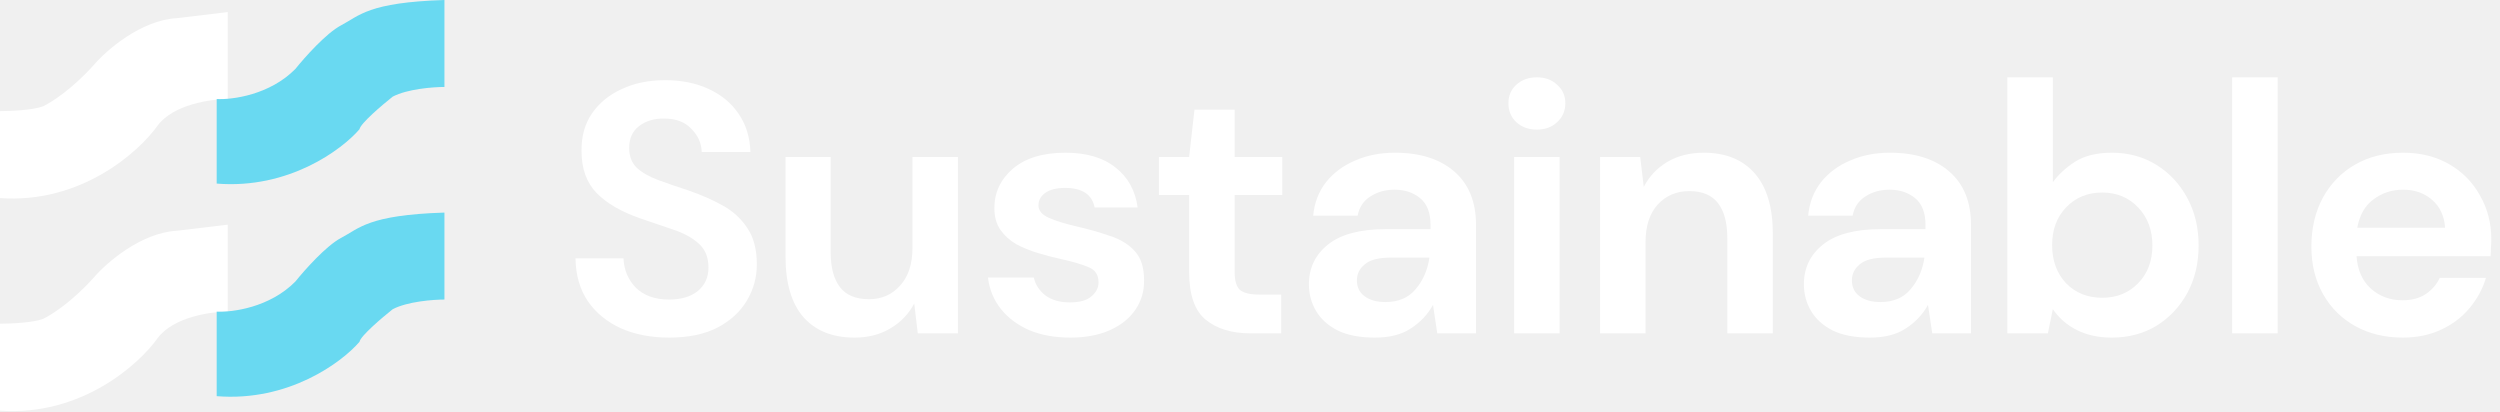
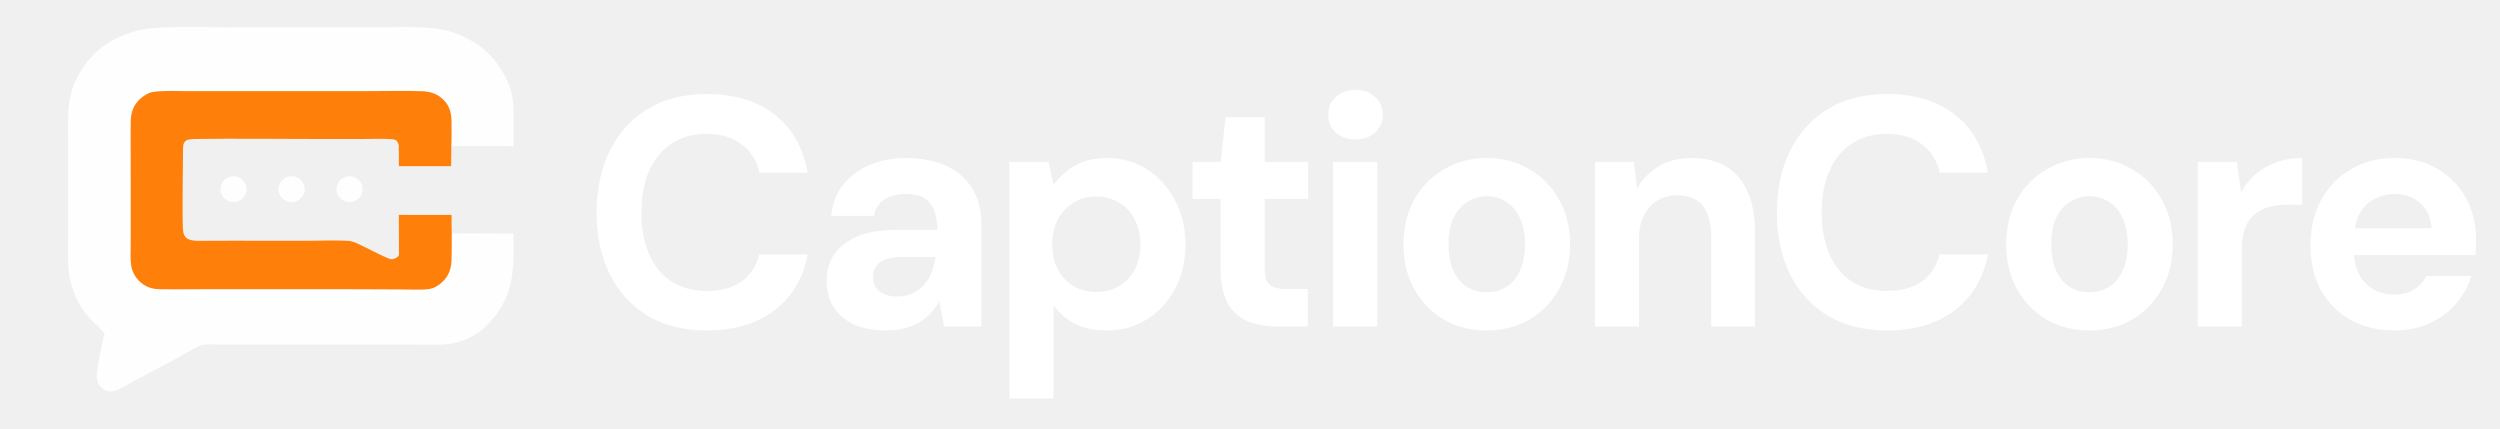
- <svg xmlns="http://www.w3.org/2000/svg" width="225" height="37" viewBox="0 0 225 37" fill="none">
-   <path d="M60.243 30.384C58.6 30.384 57.149 30.107 55.891 29.552C54.632 28.976 53.64 28.165 52.915 27.12C52.189 26.053 51.816 24.763 51.795 23.248H56.115C56.157 24.293 56.531 25.179 57.235 25.904C57.96 26.608 58.952 26.96 60.211 26.96C61.299 26.96 62.163 26.704 62.803 26.192C63.443 25.659 63.763 24.955 63.763 24.08C63.763 23.163 63.475 22.448 62.899 21.936C62.344 21.424 61.597 21.008 60.659 20.688C59.72 20.368 58.717 20.027 57.651 19.664C55.923 19.067 54.6 18.299 53.683 17.36C52.787 16.421 52.339 15.173 52.339 13.616C52.317 12.293 52.627 11.163 53.267 10.224C53.928 9.264 54.824 8.528 55.955 8.016C57.085 7.483 58.387 7.216 59.859 7.216C61.352 7.216 62.664 7.483 63.795 8.016C64.947 8.549 65.843 9.296 66.483 10.256C67.144 11.216 67.496 12.357 67.539 13.68H63.155C63.133 12.891 62.824 12.197 62.227 11.6C61.651 10.981 60.84 10.672 59.795 10.672C58.899 10.651 58.141 10.875 57.523 11.344C56.925 11.792 56.627 12.453 56.627 13.328C56.627 14.075 56.861 14.672 57.331 15.12C57.8 15.547 58.44 15.909 59.251 16.208C60.061 16.507 60.989 16.827 62.035 17.168C63.144 17.552 64.157 18 65.075 18.512C65.992 19.024 66.728 19.707 67.283 20.56C67.837 21.392 68.115 22.469 68.115 23.792C68.115 24.965 67.816 26.053 67.219 27.056C66.621 28.059 65.736 28.869 64.563 29.488C63.389 30.085 61.949 30.384 60.243 30.384Z" fill="white" />
-   <path d="M76.904 30.384C74.921 30.384 73.385 29.765 72.296 28.528C71.23 27.291 70.697 25.477 70.697 23.088V14.128H74.76V22.704C74.76 24.069 75.038 25.115 75.593 25.84C76.147 26.565 77.022 26.928 78.216 26.928C79.347 26.928 80.275 26.523 81.001 25.712C81.747 24.901 82.121 23.771 82.121 22.32V14.128H86.216V30H82.6L82.281 27.312C81.79 28.251 81.075 28.997 80.136 29.552C79.219 30.107 78.142 30.384 76.904 30.384Z" fill="white" />
-   <path d="M96.341 30.384C94.933 30.384 93.696 30.16 92.629 29.712C91.563 29.243 90.709 28.603 90.069 27.792C89.429 26.981 89.045 26.043 88.917 24.976H93.045C93.173 25.595 93.515 26.128 94.069 26.576C94.645 27.003 95.381 27.216 96.277 27.216C97.173 27.216 97.824 27.035 98.229 26.672C98.656 26.309 98.869 25.893 98.869 25.424C98.869 24.741 98.571 24.283 97.973 24.048C97.376 23.792 96.544 23.547 95.477 23.312C94.795 23.163 94.101 22.981 93.397 22.768C92.693 22.555 92.043 22.288 91.445 21.968C90.869 21.627 90.4 21.2 90.037 20.688C89.675 20.155 89.493 19.504 89.493 18.736C89.493 17.328 90.048 16.144 91.157 15.184C92.288 14.224 93.867 13.744 95.893 13.744C97.771 13.744 99.264 14.181 100.373 15.056C101.504 15.931 102.176 17.136 102.389 18.672H98.517C98.283 17.499 97.397 16.912 95.861 16.912C95.093 16.912 94.496 17.061 94.069 17.36C93.664 17.659 93.461 18.032 93.461 18.48C93.461 18.949 93.771 19.323 94.389 19.6C95.008 19.877 95.829 20.133 96.853 20.368C97.963 20.624 98.976 20.912 99.893 21.232C100.832 21.531 101.579 21.989 102.133 22.608C102.688 23.205 102.965 24.069 102.965 25.2C102.987 26.181 102.731 27.067 102.197 27.856C101.664 28.645 100.896 29.264 99.893 29.712C98.891 30.16 97.707 30.384 96.341 30.384Z" fill="white" />
-   <path d="M112.526 30C110.862 30 109.528 29.595 108.526 28.784C107.523 27.973 107.022 26.533 107.022 24.464V17.552H104.302V14.128H107.022L107.502 9.872H111.118V14.128H115.406V17.552H111.118V24.496C111.118 25.264 111.278 25.797 111.598 26.096C111.939 26.373 112.515 26.512 113.326 26.512H115.31V30H112.526Z" fill="white" />
-   <path d="M123.755 30.384C122.389 30.384 121.269 30.171 120.395 29.744C119.52 29.296 118.869 28.709 118.442 27.984C118.016 27.259 117.802 26.459 117.802 25.584C117.802 24.112 118.379 22.917 119.531 22C120.683 21.083 122.41 20.624 124.715 20.624H128.747V20.24C128.747 19.152 128.437 18.352 127.818 17.84C127.2 17.328 126.432 17.072 125.514 17.072C124.682 17.072 123.957 17.275 123.339 17.68C122.72 18.064 122.336 18.64 122.187 19.408H118.187C118.293 18.256 118.677 17.253 119.339 16.4C120.021 15.547 120.896 14.896 121.963 14.448C123.029 13.979 124.224 13.744 125.547 13.744C127.808 13.744 129.589 14.309 130.891 15.44C132.192 16.571 132.842 18.171 132.842 20.24V30H129.354L128.971 27.44C128.501 28.293 127.84 28.997 126.986 29.552C126.154 30.107 125.077 30.384 123.755 30.384ZM124.683 27.184C125.856 27.184 126.762 26.8 127.402 26.032C128.064 25.264 128.48 24.315 128.65 23.184H125.162C124.075 23.184 123.296 23.387 122.826 23.792C122.357 24.176 122.122 24.656 122.122 25.232C122.122 25.851 122.357 26.331 122.826 26.672C123.296 27.013 123.915 27.184 124.683 27.184Z" fill="white" />
-   <path d="M138.319 11.664C137.573 11.664 136.954 11.44 136.463 10.992C135.994 10.544 135.759 9.979 135.759 9.296C135.759 8.613 135.994 8.059 136.463 7.632C136.954 7.184 137.573 6.96 138.319 6.96C139.066 6.96 139.674 7.184 140.143 7.632C140.634 8.059 140.879 8.613 140.879 9.296C140.879 9.979 140.634 10.544 140.143 10.992C139.674 11.44 139.066 11.664 138.319 11.664ZM136.271 30V14.128H140.367V30H136.271Z" fill="white" />
-   <path d="M144.003 30V14.128H147.618L147.939 16.816C148.429 15.877 149.133 15.131 150.051 14.576C150.989 14.021 152.088 13.744 153.346 13.744C155.309 13.744 156.835 14.363 157.923 15.6C159.01 16.837 159.555 18.651 159.555 21.04V30H155.458V21.424C155.458 20.059 155.181 19.013 154.626 18.288C154.072 17.563 153.208 17.2 152.035 17.2C150.883 17.2 149.933 17.605 149.187 18.416C148.461 19.227 148.098 20.357 148.098 21.808V30H144.003Z" fill="white" />
-   <path d="M168.303 30.384C166.938 30.384 165.818 30.171 164.943 29.744C164.069 29.296 163.418 28.709 162.991 27.984C162.565 27.259 162.351 26.459 162.351 25.584C162.351 24.112 162.927 22.917 164.079 22C165.231 21.083 166.959 20.624 169.263 20.624H173.295V20.24C173.295 19.152 172.986 18.352 172.367 17.84C171.749 17.328 170.981 17.072 170.063 17.072C169.231 17.072 168.506 17.275 167.887 17.68C167.269 18.064 166.885 18.64 166.735 19.408H162.735C162.842 18.256 163.226 17.253 163.887 16.4C164.57 15.547 165.445 14.896 166.511 14.448C167.578 13.979 168.773 13.744 170.095 13.744C172.357 13.744 174.138 14.309 175.439 15.44C176.741 16.571 177.391 18.171 177.391 20.24V30H173.903L173.519 27.44C173.05 28.293 172.389 28.997 171.535 29.552C170.703 30.107 169.626 30.384 168.303 30.384ZM169.231 27.184C170.405 27.184 171.311 26.8 171.951 26.032C172.613 25.264 173.029 24.315 173.199 23.184H169.711C168.623 23.184 167.845 23.387 167.375 23.792C166.906 24.176 166.671 24.656 166.671 25.232C166.671 25.851 166.906 26.331 167.375 26.672C167.845 27.013 168.463 27.184 169.231 27.184Z" fill="white" />
-   <path d="M190.068 30.384C188.873 30.384 187.828 30.16 186.932 29.712C186.036 29.264 185.311 28.635 184.756 27.824L184.308 30H180.66V6.96H184.756V16.4C185.268 15.696 185.94 15.077 186.772 14.544C187.625 14.011 188.724 13.744 190.068 13.744C191.561 13.744 192.895 14.107 194.068 14.832C195.241 15.557 196.169 16.549 196.852 17.808C197.535 19.067 197.876 20.496 197.876 22.096C197.876 23.696 197.535 25.125 196.852 26.384C196.169 27.621 195.241 28.603 194.068 29.328C192.895 30.032 191.561 30.384 190.068 30.384ZM189.204 26.8C190.505 26.8 191.583 26.363 192.436 25.488C193.289 24.613 193.716 23.483 193.716 22.096C193.716 20.709 193.289 19.568 192.436 18.672C191.583 17.776 190.505 17.328 189.204 17.328C187.881 17.328 186.793 17.776 185.94 18.672C185.108 19.547 184.692 20.677 184.692 22.064C184.692 23.451 185.108 24.592 185.94 25.488C186.793 26.363 187.881 26.8 189.204 26.8Z" fill="white" />
-   <path d="M200.895 30V6.96H204.991V30H200.895Z" fill="white" />
-   <path d="M216.248 30.384C214.648 30.384 213.23 30.043 211.992 29.36C210.755 28.677 209.784 27.717 209.08 26.48C208.376 25.243 208.024 23.813 208.024 22.192C208.024 20.549 208.366 19.088 209.048 17.808C209.752 16.528 210.712 15.536 211.928 14.832C213.166 14.107 214.616 13.744 216.28 13.744C217.838 13.744 219.214 14.085 220.408 14.768C221.603 15.451 222.531 16.389 223.192 17.584C223.875 18.757 224.216 20.069 224.216 21.52C224.216 21.755 224.206 22 224.184 22.256C224.184 22.512 224.174 22.779 224.152 23.056H212.088C212.174 24.293 212.6 25.264 213.368 25.968C214.158 26.672 215.107 27.024 216.216 27.024C217.048 27.024 217.742 26.843 218.296 26.48C218.872 26.096 219.299 25.605 219.576 25.008H223.736C223.438 26.011 222.936 26.928 222.232 27.76C221.55 28.571 220.696 29.211 219.672 29.68C218.67 30.149 217.528 30.384 216.248 30.384ZM216.28 17.072C215.278 17.072 214.392 17.36 213.624 17.936C212.856 18.491 212.366 19.344 212.152 20.496H220.056C219.992 19.451 219.608 18.619 218.904 18C218.2 17.381 217.326 17.072 216.28 17.072Z" fill="white" />
-   <path d="M20.499 8.914V1.087L15.956 1.631C12.676 1.804 9.566 4.529 8.421 5.87C6.471 8.044 4.58 9.24 3.878 9.566C2.992 9.914 0.923 10.001 0 10.001V17.828C7.269 18.349 12.484 13.697 14.183 11.305C15.601 9.392 18.984 8.914 20.499 8.914Z" fill="white" />
-   <path d="M40 7.827V0C33.13 0.217 32.355 1.413 30.692 2.283C29.363 2.978 27.405 5.182 26.593 6.196C24.288 8.544 20.905 8.986 19.501 8.914V16.523C25.972 17.045 30.766 13.479 32.355 11.631C32.443 11.11 34.386 9.457 35.346 8.696C36.676 8.001 39.003 7.827 40 7.827Z" fill="#69D9F1" />
-   <path d="M20.499 28.046V20.219L15.956 20.763C12.676 20.936 9.566 23.661 8.421 25.002C6.471 27.176 4.58 28.372 3.878 28.698C2.992 29.046 0.923 29.133 0 29.133V36.959C7.269 37.481 12.484 32.829 14.183 30.437C15.601 28.524 18.984 28.046 20.499 28.046Z" fill="white" />
-   <path d="M40 26.959V19.132C33.13 19.349 32.355 20.545 30.692 21.415C29.363 22.11 27.405 24.314 26.593 25.328C24.288 27.676 20.905 28.118 19.501 28.046V35.655C25.972 36.177 30.766 32.611 32.355 30.763C32.443 30.242 34.386 28.589 35.346 27.828C36.676 27.133 39.003 26.959 40 26.959Z" fill="#69D9F1" />
+ <svg xmlns="http://www.w3.org/2000/svg" width="245" height="42" viewBox="0 0 245 42" fill="none">
+   <path d="M10.25 32.675C9.806 32.121 9.217 31.666 8.739 31.139C7.455 29.725 6.738 27.743 6.683 25.857C6.654 24.862 6.677 23.86 6.678 22.864L6.678 17.243L6.677 13.387C6.676 11.992 6.605 10.593 6.946 9.225C7.306 7.777 8.113 6.444 9.15 5.367C10.316 4.157 12.097 3.284 13.739 2.94C14.588 2.762 15.631 2.69 16.505 2.67C18.304 2.629 20.113 2.669 21.914 2.669L32.642 2.668L38.267 2.666C40 2.666 41.761 2.578 43.469 2.927C45.049 3.249 46.667 4.104 47.829 5.208C48.446 5.794 48.971 6.51 49.374 7.254C49.703 7.863 49.983 8.492 50.141 9.166C50.349 10.052 50.322 10.947 50.322 11.85C50.317 12.674 50.32 13.499 50.331 14.323C48.3 14.297 46.265 14.322 44.233 14.321C44.112 14.76 44.145 15.834 44.207 16.288C43.38 16.213 42.523 16.289 41.692 16.29C40.828 16.291 39.943 16.288 39.09 16.29C39.095 15.731 39.169 14.753 39.071 14.243C39.039 14.072 38.968 13.908 38.849 13.778C38.739 13.657 38.343 13.634 38.176 13.627C37.331 13.587 36.469 13.62 35.623 13.62L30.739 13.621C26.88 13.623 23.012 13.566 19.154 13.622C18.896 13.626 18.25 13.585 18.052 13.76C17.878 13.915 17.863 14.384 17.839 14.603C17.744 15.493 17.911 16.691 17.912 17.614C17.913 19.156 17.873 20.711 17.916 22.252C17.925 22.582 17.965 23.041 18.223 23.281C18.422 23.467 18.714 23.539 18.978 23.57C19.429 23.622 19.901 23.595 20.354 23.593L22.664 23.588L30.282 23.591C31.455 23.591 32.836 23.528 33.987 23.591C34.203 23.603 34.419 23.634 34.624 23.7C35.344 23.933 38.003 25.514 38.379 25.485C38.657 25.463 38.971 25.315 39.161 25.134C39.121 23.843 39.096 22.348 39.083 21.057C40.794 21.067 42.504 21.068 44.214 21.059C44.174 21.384 44.099 22.611 44.235 22.886C46.26 22.846 48.293 22.885 50.319 22.885C50.319 24.502 50.398 26.156 50.043 27.772C49.612 29.732 48.306 31.687 46.584 32.771C45.825 33.248 44.923 33.584 44.032 33.705C43.182 33.82 42.301 33.776 41.445 33.775L37.609 33.772L24.291 33.773L21.357 33.77C20.9 33.77 20.311 33.705 19.869 33.803C19.291 33.932 18.213 34.626 17.67 34.928C16.346 35.663 14.99 36.333 13.655 37.049C12.962 37.42 11.969 38.063 11.246 38.31C11.038 38.38 10.726 38.361 10.515 38.312C10.179 38.233 9.854 37.942 9.679 37.656C9.542 37.431 9.483 37.191 9.478 36.93C9.462 36.163 10.036 33.5 10.25 32.675Z" fill="#FEFEFE" />
+   <path d="M44.274 22.886C44.289 23.723 44.257 24.56 44.253 25.398C44.24 26.269 44.008 27.007 43.362 27.624C42.986 27.984 42.524 28.264 41.996 28.332C41.236 28.431 40.105 28.363 39.303 28.363L33.341 28.34L20.883 28.339C19.152 28.338 17.416 28.37 15.687 28.344C14.852 28.331 14.192 28.105 13.607 27.504C13.216 27.108 12.956 26.603 12.863 26.057C12.76 25.445 12.807 24.781 12.808 24.162L12.811 21.205L12.808 15.151C12.807 14.063 12.789 12.971 12.813 11.883C12.832 11.029 13.059 10.323 13.699 9.723C13.997 9.443 14.504 9.094 14.913 9.027C16.049 8.844 17.267 8.932 18.418 8.932L24.095 8.932L35.513 8.932C37.464 8.932 39.427 8.88 41.376 8.937C42.191 8.96 42.946 9.227 43.511 9.828C44.304 10.673 44.258 11.582 44.255 12.649C44.259 13.206 44.251 13.764 44.233 14.321C44.233 14.813 44.207 15.828 44.207 16.288C43.36 16.283 42.523 16.289 41.692 16.29C40.828 16.291 39.943 16.288 39.09 16.288C39.095 15.728 39.09 14.743 39.072 14.243C39.039 14.072 38.968 13.908 38.849 13.778C38.739 13.657 38.343 13.634 38.176 13.627C37.331 13.587 36.469 13.62 35.623 13.62L30.739 13.621C26.88 13.623 23.012 13.566 19.154 13.622C18.896 13.626 18.402 13.625 18.204 13.801C17.91 14.041 17.96 14.39 17.936 14.608C17.936 15.515 17.91 16.698 17.91 17.622C17.91 19.166 17.873 20.711 17.916 22.252C17.925 22.582 17.965 23.041 18.223 23.281C18.422 23.467 18.714 23.539 18.978 23.57C19.429 23.622 19.901 23.595 20.354 23.593L22.664 23.588L30.282 23.591C31.455 23.591 32.836 23.528 33.987 23.591C34.203 23.603 34.419 23.634 34.624 23.7C35.344 23.933 38.01 25.436 38.386 25.407C38.664 25.385 39.083 25.204 39.101 24.933C39.101 24.642 39.096 22.348 39.083 21.057C40.794 21.067 42.542 21.068 44.253 21.059C44.253 21.413 44.253 22.606 44.274 22.886Z" fill="#FE800A" />
+   <path d="M28.47 17.388C28.715 17.383 28.956 17.446 29.166 17.57C29.579 17.81 29.729 18.179 29.844 18.612C29.788 18.792 29.731 18.988 29.635 19.152C29.412 19.533 29.032 19.666 28.625 19.773C28.378 19.774 28.092 19.682 27.883 19.555C27.606 19.387 27.395 19.111 27.328 18.795C27.266 18.508 27.349 18.227 27.513 17.989C27.742 17.657 28.076 17.466 28.47 17.388Z" fill="#FEFEFE" />
+   <path d="M34.167 17.393C34.82 17.35 35.387 17.83 35.445 18.473C35.504 19.117 35.031 19.688 34.381 19.761C33.947 19.809 33.521 19.622 33.267 19.271C33.013 18.919 32.971 18.46 33.158 18.07C33.345 17.68 33.731 17.421 34.167 17.393Z" fill="#FEFEFE" />
+   <ellipse cx="22.885" cy="18.534" rx="1.279" ry="1.264" fill="#FEFEFE" />
+   <ellipse cx="28.571" cy="18.534" rx="1.279" ry="1.264" fill="#FEFEFE" />
+   <ellipse cx="34.257" cy="18.534" rx="1.279" ry="1.264" fill="#FEFEFE" />
+   <path d="M69.256 32.384C67.016 32.384 65.085 31.904 63.464 30.944C61.864 29.963 60.627 28.608 59.752 26.88C58.899 25.131 58.472 23.115 58.472 20.832C58.472 18.549 58.899 16.533 59.752 14.784C60.627 13.035 61.864 11.669 63.464 10.688C65.085 9.707 67.016 9.216 69.256 9.216C71.965 9.216 74.184 9.888 75.912 11.232C77.64 12.576 78.717 14.475 79.144 16.928H74.44C74.163 15.733 73.576 14.805 72.68 14.144C71.805 13.461 70.653 13.12 69.224 13.12C67.901 13.12 66.76 13.44 65.8 14.08C64.861 14.699 64.136 15.584 63.624 16.736C63.112 17.867 62.856 19.232 62.856 20.832C62.856 22.411 63.112 23.776 63.624 24.928C64.136 26.08 64.861 26.965 65.8 27.584C66.76 28.203 67.901 28.512 69.224 28.512C70.653 28.512 71.805 28.203 72.68 27.584C73.555 26.944 74.131 26.059 74.408 24.928H79.144C78.717 27.253 77.64 29.077 75.912 30.4C74.184 31.723 71.965 32.384 69.256 32.384ZM86.897 32.384C85.553 32.384 84.444 32.171 83.569 31.744C82.694 31.296 82.044 30.709 81.617 29.984C81.212 29.237 81.009 28.416 81.009 27.52C81.009 26.539 81.254 25.675 81.745 24.928C82.257 24.181 83.014 23.595 84.017 23.168C85.041 22.741 86.321 22.528 87.857 22.528H91.857C91.857 21.739 91.75 21.088 91.537 20.576C91.324 20.043 90.993 19.648 90.545 19.392C90.097 19.136 89.5 19.008 88.753 19.008C87.942 19.008 87.249 19.189 86.673 19.552C86.118 19.893 85.777 20.427 85.649 21.152H81.457C81.564 20 81.937 19.008 82.577 18.176C83.238 17.323 84.102 16.661 85.169 16.192C86.257 15.723 87.462 15.488 88.785 15.488C90.3 15.488 91.612 15.744 92.721 16.256C93.83 16.768 94.684 17.504 95.281 18.464C95.878 19.424 96.177 20.608 96.177 22.016V32H92.529L92.049 29.536C91.814 29.963 91.537 30.347 91.217 30.688C90.897 31.029 90.524 31.328 90.097 31.584C89.67 31.84 89.19 32.032 88.657 32.16C88.124 32.309 87.537 32.384 86.897 32.384ZM87.921 29.056C88.476 29.056 88.966 28.96 89.393 28.768C89.841 28.555 90.225 28.277 90.545 27.936C90.865 27.573 91.11 27.168 91.281 26.72C91.473 26.251 91.601 25.749 91.665 25.216V25.184H88.369C87.708 25.184 87.164 25.269 86.737 25.44C86.332 25.589 86.033 25.813 85.841 26.112C85.649 26.411 85.553 26.752 85.553 27.136C85.553 27.563 85.649 27.915 85.841 28.192C86.033 28.469 86.31 28.683 86.673 28.832C87.036 28.981 87.452 29.056 87.921 29.056ZM98.927 39.04V15.872H102.767L103.247 18.112C103.588 17.643 103.994 17.216 104.463 16.832C104.932 16.427 105.487 16.107 106.127 15.872C106.788 15.616 107.556 15.488 108.431 15.488C109.946 15.488 111.279 15.861 112.431 16.608C113.583 17.355 114.49 18.368 115.151 19.648C115.834 20.907 116.175 22.347 116.175 23.968C116.175 25.589 115.834 27.04 115.151 28.32C114.468 29.579 113.551 30.571 112.399 31.296C111.247 32.021 109.935 32.384 108.463 32.384C107.268 32.384 106.234 32.171 105.359 31.744C104.506 31.296 103.802 30.688 103.247 29.92V39.04H98.927ZM107.439 28.608C108.292 28.608 109.039 28.416 109.679 28.032C110.34 27.648 110.852 27.104 111.215 26.4C111.578 25.696 111.759 24.885 111.759 23.968C111.759 23.051 111.578 22.24 111.215 21.536C110.852 20.811 110.34 20.256 109.679 19.872C109.039 19.467 108.292 19.264 107.439 19.264C106.607 19.264 105.86 19.467 105.199 19.872C104.559 20.256 104.047 20.8 103.663 21.504C103.3 22.208 103.119 23.019 103.119 23.936C103.119 24.853 103.3 25.675 103.663 26.4C104.047 27.104 104.559 27.648 105.199 28.032C105.86 28.416 106.607 28.608 107.439 28.608ZM125.255 32C124.124 32 123.132 31.829 122.279 31.488C121.447 31.125 120.796 30.539 120.327 29.728C119.857 28.896 119.623 27.765 119.623 26.336V19.488H116.871V15.872H119.623L120.103 11.488H123.943V15.872H128.199V19.488H123.943V26.4C123.943 27.125 124.103 27.627 124.423 27.904C124.743 28.181 125.287 28.32 126.055 28.32H128.167V32H125.255ZM130.65 32V15.872H134.97V32H130.65ZM132.826 13.664C132.058 13.664 131.418 13.44 130.906 12.992C130.416 12.523 130.17 11.936 130.17 11.232C130.17 10.528 130.416 9.952 130.906 9.504C131.418 9.035 132.058 8.8 132.826 8.8C133.616 8.8 134.256 9.035 134.746 9.504C135.258 9.952 135.514 10.528 135.514 11.232C135.514 11.936 135.258 12.523 134.746 12.992C134.256 13.44 133.616 13.664 132.826 13.664ZM145.672 32.384C144.136 32.384 142.749 32.032 141.512 31.328C140.296 30.603 139.325 29.611 138.6 28.352C137.896 27.072 137.544 25.611 137.544 23.968C137.544 22.283 137.896 20.811 138.6 19.552C139.325 18.272 140.306 17.28 141.544 16.576C142.781 15.851 144.168 15.488 145.704 15.488C147.261 15.488 148.648 15.851 149.864 16.576C151.101 17.28 152.072 18.272 152.776 19.552C153.501 20.811 153.864 22.272 153.864 23.936C153.864 25.6 153.501 27.072 152.776 28.352C152.072 29.611 151.101 30.603 149.864 31.328C148.626 32.032 147.229 32.384 145.672 32.384ZM145.672 28.64C146.397 28.64 147.037 28.469 147.592 28.128C148.168 27.787 148.616 27.264 148.936 26.56C149.277 25.856 149.448 24.981 149.448 23.936C149.448 22.891 149.277 22.027 148.936 21.344C148.616 20.64 148.168 20.117 147.592 19.776C147.037 19.413 146.408 19.232 145.704 19.232C145.021 19.232 144.392 19.413 143.816 19.776C143.24 20.117 142.781 20.64 142.44 21.344C142.12 22.027 141.96 22.891 141.96 23.936C141.96 24.981 142.12 25.856 142.44 26.56C142.781 27.264 143.229 27.787 143.784 28.128C144.36 28.469 144.989 28.64 145.672 28.64ZM156.307 32V15.872H160.115L160.435 18.496C160.926 17.6 161.619 16.875 162.515 16.32C163.432 15.765 164.52 15.488 165.779 15.488C167.123 15.488 168.254 15.765 169.171 16.32C170.088 16.875 170.782 17.685 171.251 18.752C171.742 19.819 171.987 21.131 171.987 22.688V32H167.699V23.104C167.699 21.824 167.422 20.843 166.867 20.16C166.334 19.477 165.502 19.136 164.371 19.136C163.646 19.136 162.995 19.307 162.419 19.648C161.864 19.989 161.427 20.48 161.107 21.12C160.787 21.739 160.627 22.496 160.627 23.392V32H156.307ZM184.921 32.384C182.681 32.384 180.75 31.904 179.129 30.944C177.529 29.963 176.292 28.608 175.417 26.88C174.564 25.131 174.137 23.115 174.137 20.832C174.137 18.549 174.564 16.533 175.417 14.784C176.292 13.035 177.529 11.669 179.129 10.688C180.75 9.707 182.681 9.216 184.921 9.216C187.63 9.216 189.849 9.888 191.577 11.232C193.305 12.576 194.382 14.475 194.809 16.928H190.105C189.828 15.733 189.241 14.805 188.345 14.144C187.47 13.461 186.318 13.12 184.889 13.12C183.566 13.12 182.425 13.44 181.465 14.08C180.526 14.699 179.801 15.584 179.289 16.736C178.777 17.867 178.521 19.232 178.521 20.832C178.521 22.411 178.777 23.776 179.289 24.928C179.801 26.08 180.526 26.965 181.465 27.584C182.425 28.203 183.566 28.512 184.889 28.512C186.318 28.512 187.47 28.203 188.345 27.584C189.22 26.944 189.796 26.059 190.073 24.928H194.809C194.382 27.253 193.305 29.077 191.577 30.4C189.849 31.723 187.63 32.384 184.921 32.384ZM204.738 32.384C203.202 32.384 201.815 32.032 200.578 31.328C199.362 30.603 198.391 29.611 197.666 28.352C196.962 27.072 196.61 25.611 196.61 23.968C196.61 22.283 196.962 20.811 197.666 19.552C198.391 18.272 199.373 17.28 200.61 16.576C201.847 15.851 203.234 15.488 204.77 15.488C206.327 15.488 207.714 15.851 208.93 16.576C210.167 17.28 211.138 18.272 211.842 19.552C212.567 20.811 212.93 22.272 212.93 23.936C212.93 25.6 212.567 27.072 211.842 28.352C211.138 29.611 210.167 30.603 208.93 31.328C207.693 32.032 206.295 32.384 204.738 32.384ZM204.738 28.64C205.463 28.64 206.103 28.469 206.658 28.128C207.234 27.787 207.682 27.264 208.002 26.56C208.343 25.856 208.514 24.981 208.514 23.936C208.514 22.891 208.343 22.027 208.002 21.344C207.682 20.64 207.234 20.117 206.658 19.776C206.103 19.413 205.474 19.232 204.77 19.232C204.087 19.232 203.458 19.413 202.882 19.776C202.306 20.117 201.847 20.64 201.506 21.344C201.186 22.027 201.026 22.891 201.026 23.936C201.026 24.981 201.186 25.856 201.506 26.56C201.847 27.264 202.295 27.787 202.85 28.128C203.426 28.469 204.055 28.64 204.738 28.64ZM215.373 32V15.872H219.213L219.629 18.848C220.013 18.144 220.493 17.547 221.069 17.056C221.667 16.565 222.339 16.181 223.085 15.904C223.853 15.627 224.696 15.488 225.613 15.488V20.064H224.141C223.501 20.064 222.904 20.139 222.349 20.288C221.816 20.437 221.347 20.683 220.941 21.024C220.536 21.344 220.227 21.792 220.013 22.368C219.8 22.944 219.693 23.669 219.693 24.544V32H215.373ZM234.681 32.384C233.06 32.384 231.62 32.043 230.361 31.36C229.124 30.656 228.153 29.685 227.449 28.448C226.766 27.189 226.425 25.739 226.425 24.096C226.425 22.411 226.766 20.928 227.449 19.648C228.153 18.347 229.124 17.333 230.361 16.608C231.598 15.861 233.038 15.488 234.681 15.488C236.281 15.488 237.678 15.84 238.873 16.544C240.068 17.248 240.996 18.197 241.657 19.392C242.318 20.587 242.649 21.941 242.649 23.456C242.649 23.669 242.649 23.915 242.649 24.192C242.649 24.448 242.628 24.715 242.585 24.992H229.497V22.368H238.297C238.233 21.323 237.86 20.501 237.177 19.904C236.516 19.307 235.684 19.008 234.681 19.008C233.956 19.008 233.284 19.179 232.665 19.52C232.046 19.84 231.556 20.341 231.193 21.024C230.852 21.707 230.681 22.571 230.681 23.616V24.544C230.681 25.419 230.841 26.187 231.161 26.848C231.502 27.488 231.972 27.989 232.569 28.352C233.166 28.693 233.86 28.864 234.649 28.864C235.438 28.864 236.089 28.693 236.601 28.352C237.134 28.011 237.529 27.573 237.785 27.04H242.201C241.902 28.043 241.401 28.949 240.697 29.76C239.993 30.571 239.129 31.211 238.105 31.68C237.081 32.149 235.94 32.384 234.681 32.384Z" fill="white" />
</svg>
